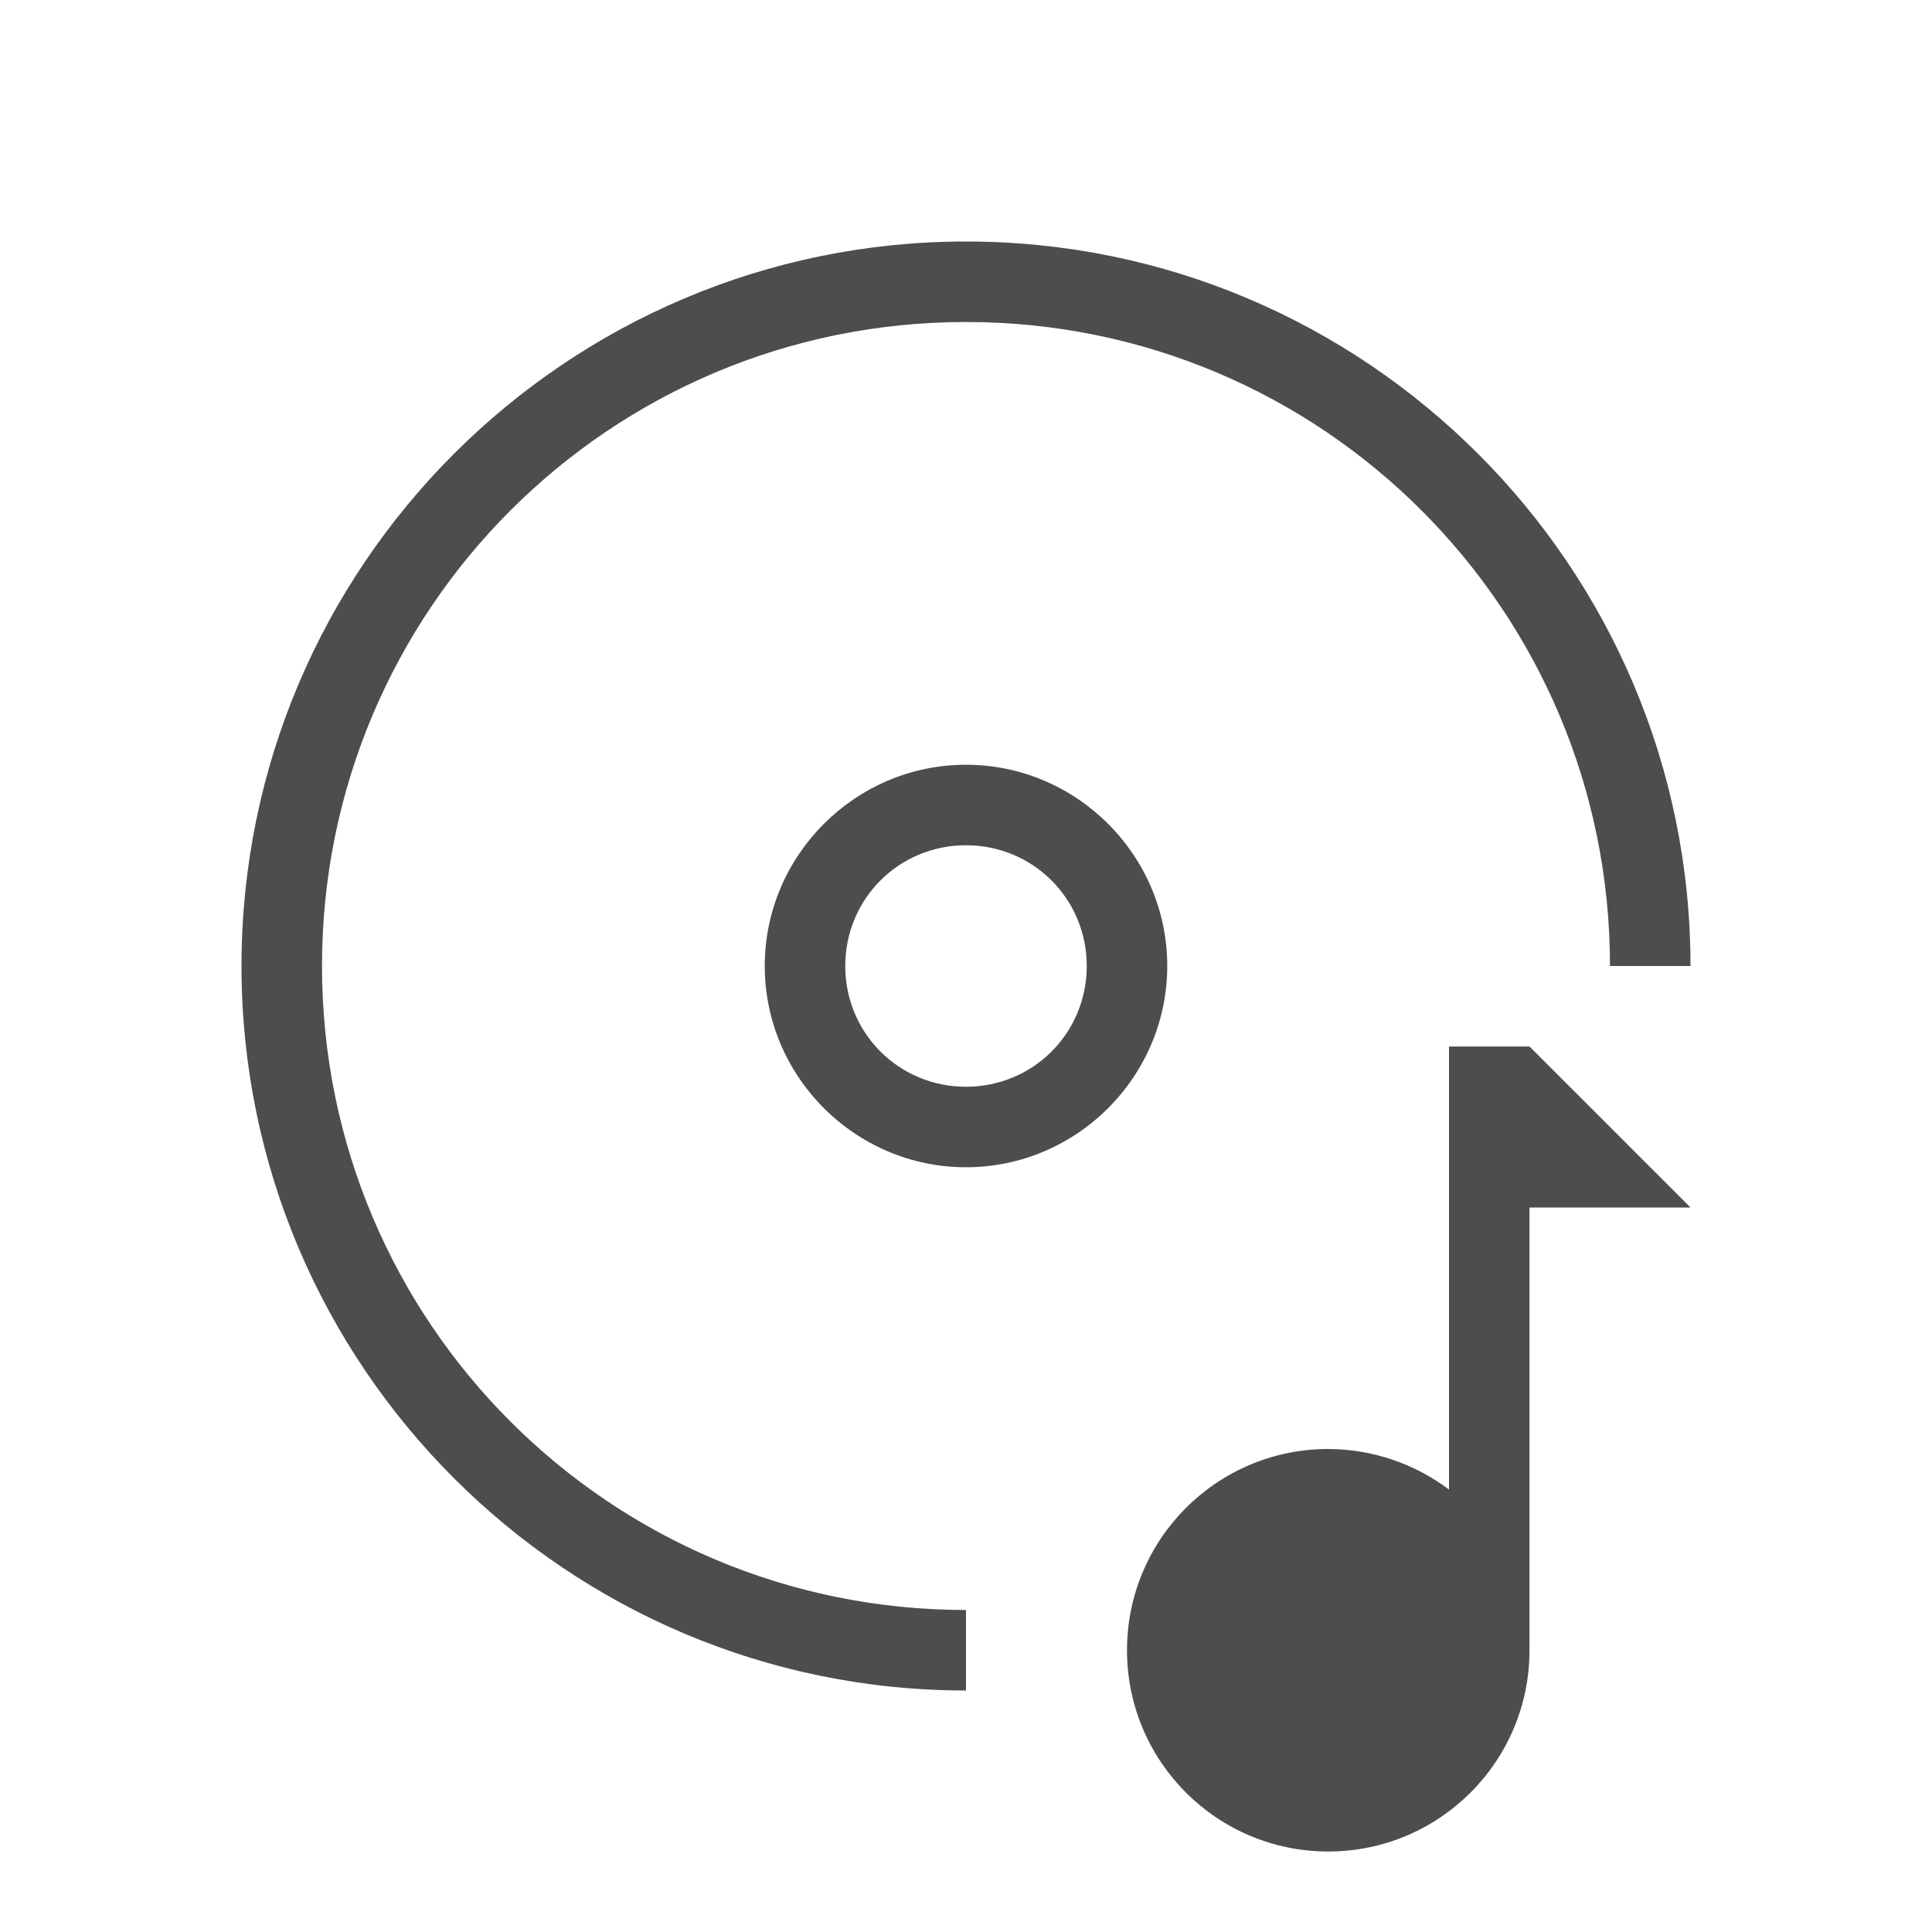
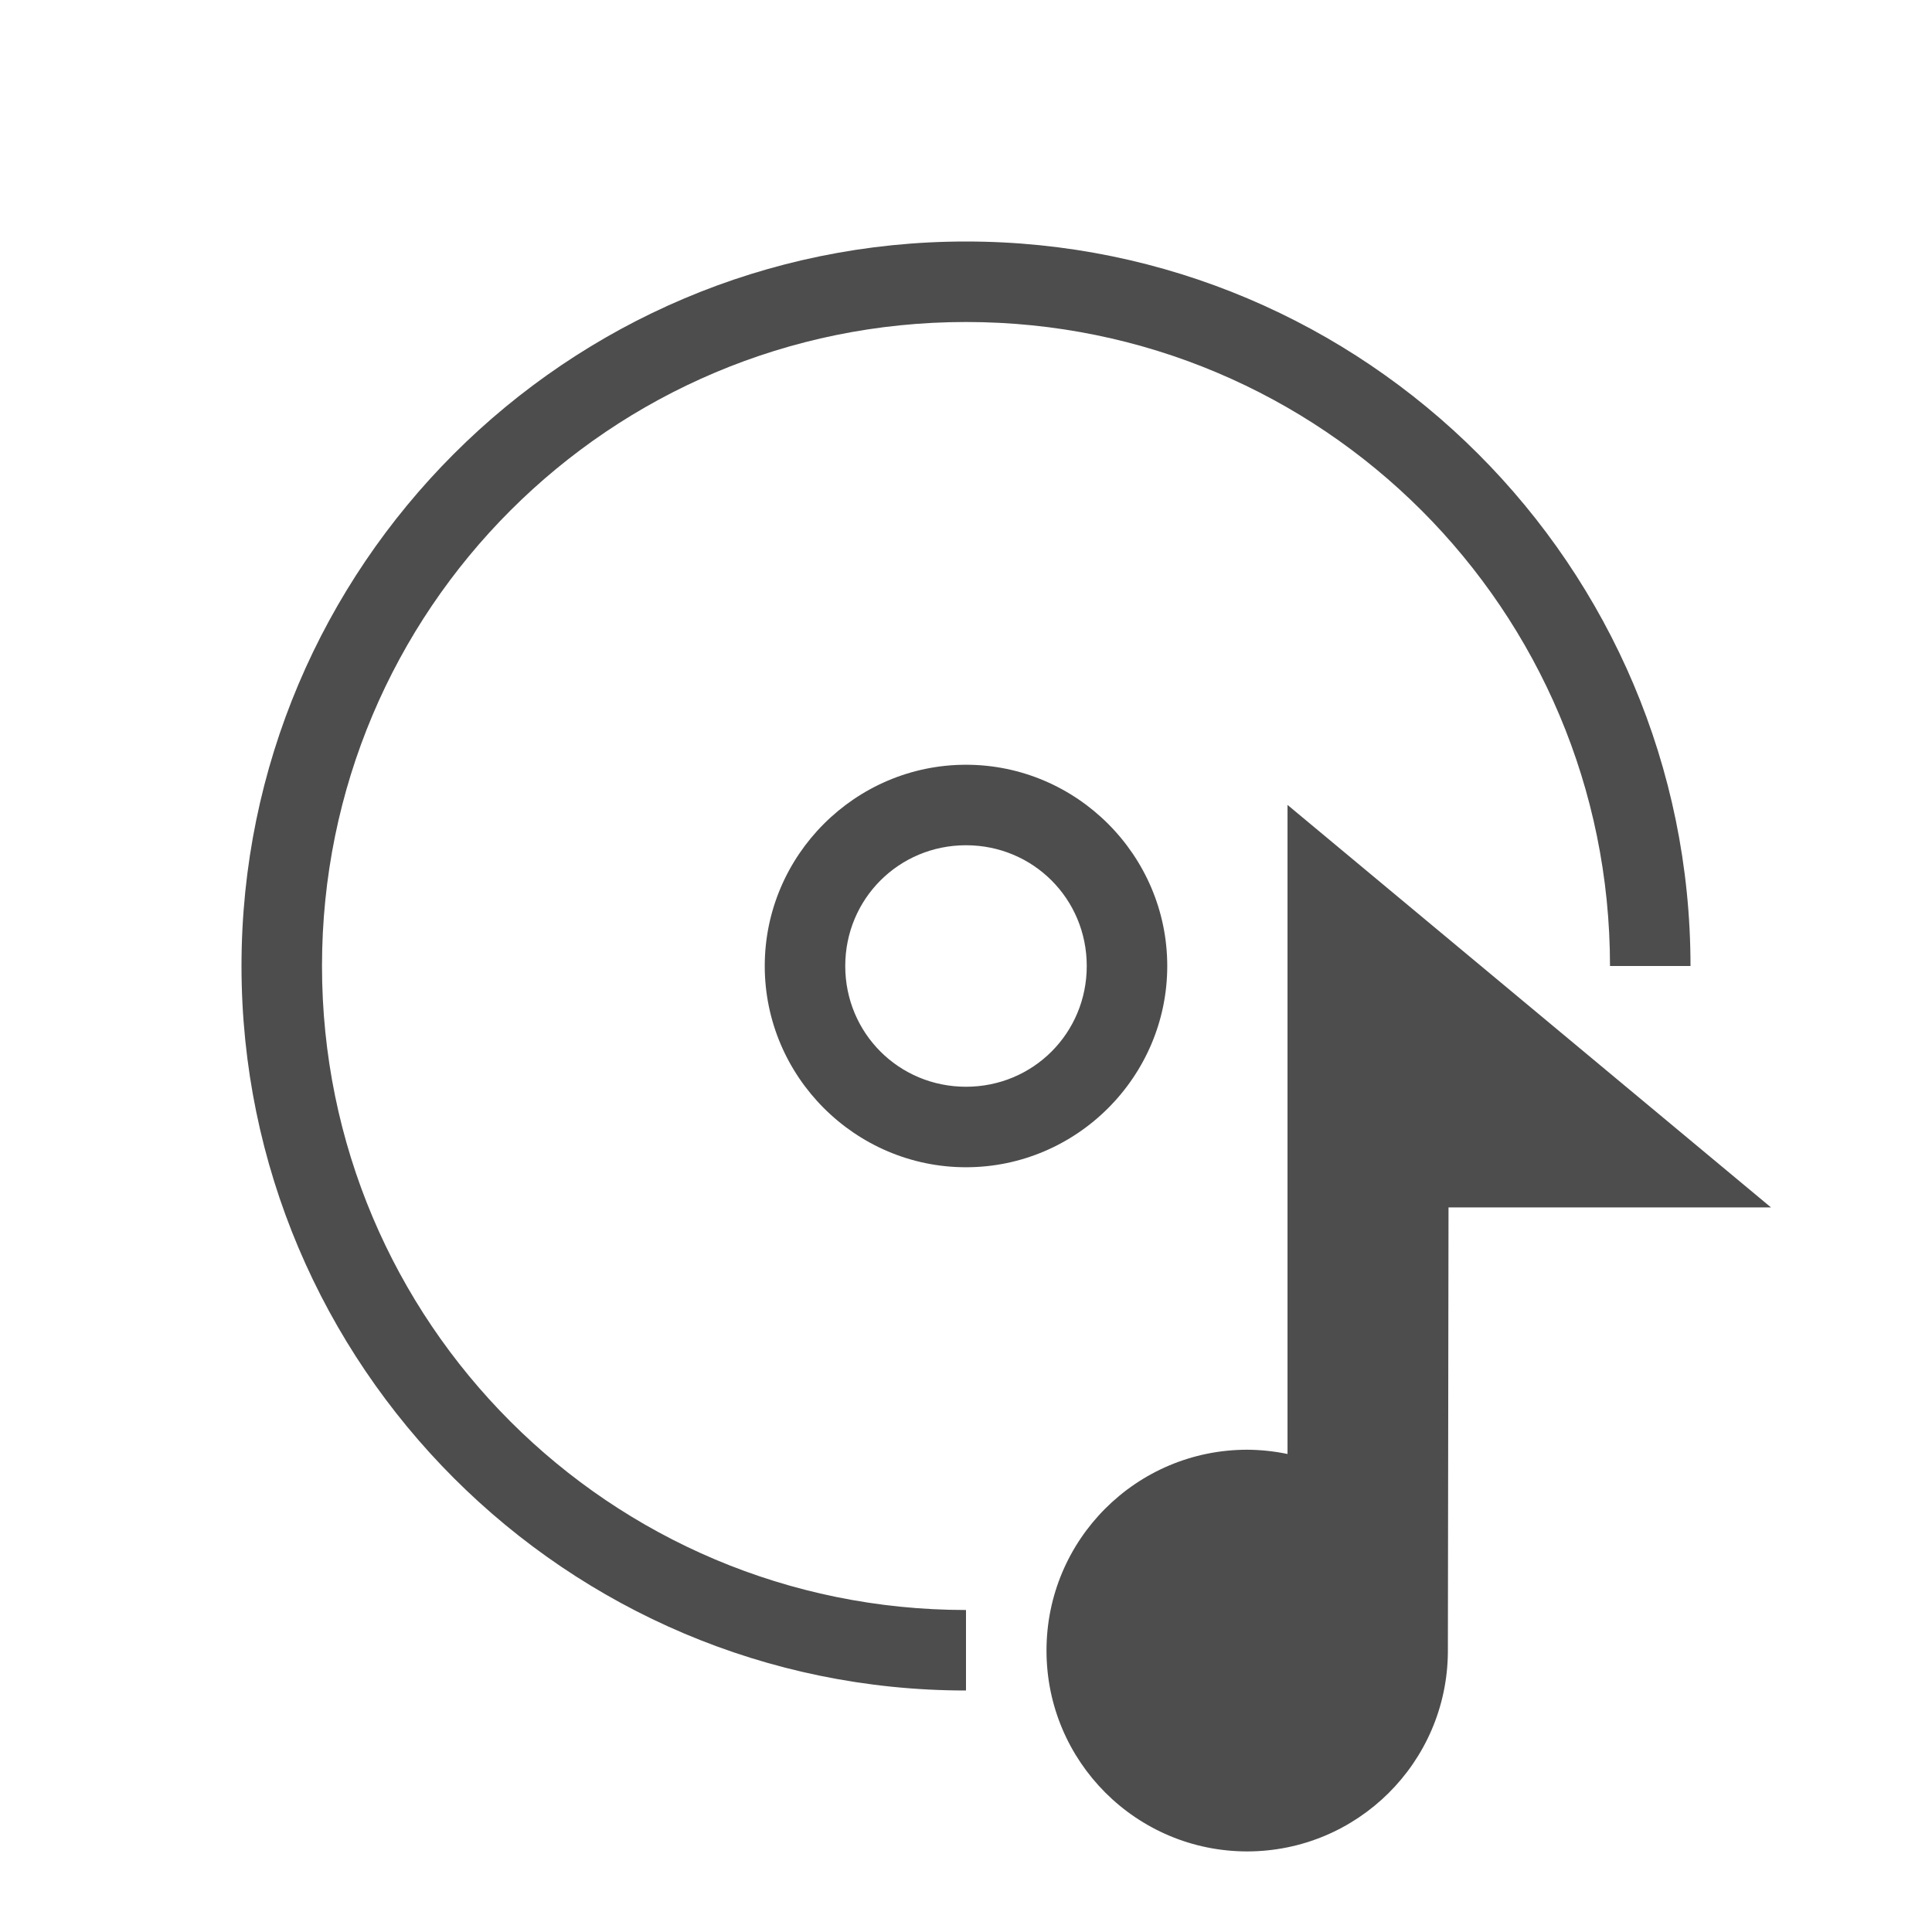
<svg xmlns="http://www.w3.org/2000/svg" width="24" version="1.1" viewBox="0 0 24 24" height="24">
  <defs id="defs3051">
    <style type="text/css" id="current-color-scheme">
.ColorScheme-Text {
color:#4d4d4d;
}
</style>
  </defs>
-   <path style="fill:currentColor;fill-opacity:1;stroke:none" d="m 12,3 c -4.965,0 -9,4.035 -9,9 1e-07,4.965 4.035,9 9,9 v -1 c -4.424,0 -8,-3.576 -8,-8 0,-4.424 3.576,-8 8,-8 4.424,1e-07 8,3.576 8,8 h 1 c 0,-4.965 -4.035,-9 -9,-9 z  m 0,6.5 c -1.375,0 -2.5,1.125 -2.5,2.5 0,1.375 1.125,2.5 2.5,2.5 1.375,0 2.5,-1.125 2.5,-2.5 0,-1.375 -1.125,-2.5 -2.5,-2.5 z  m 0,1 c 0.834,0 1.5,0.666 1.5,1.5 0,0.834 -0.666,1.5 -1.5,1.5 -0.834,0 -1.5,-0.666 -1.5,-1.5 0,-0.834 0.666,-1.5 1.5,-1.5 z  m 6,2.5 v 5.504 c -0.432,-0.326 -0.959,-0.503 -1.5,-0.504 -1.381,0 -2.5,1.119 -2.5,2.5 0,1.381 1.119,2.5 2.5,2.5 1.381,0 2.5,-1.119 2.5,-2.5 v -5.5 h 2 l -2,-2 h -1 z " class="ColorScheme-Text" />
+   <path style="fill:currentColor;fill-opacity:1;stroke:none" d="m 12,3 c -4.965,0 -9,4.035 -9,9 1e-07,4.965 4.035,9 9,9 v -1 c -4.424,0 -8,-3.576 -8,-8 0,-4.424 3.576,-8 8,-8 4.424,1e-07 8,3.576 8,8 h 1 c 0,-4.965 -4.035,-9 -9,-9 z  m 0,6.5 c -1.375,0 -2.5,1.125 -2.5,2.5 0,1.375 1.125,2.5 2.5,2.5 1.375,0 2.5,-1.125 2.5,-2.5 0,-1.375 -1.125,-2.5 -2.5,-2.5 z  m 3.994,.5 v 8.062 c -0.164,-0.034 -0.332,-0.052 -0.5,-0.053 -1.378,0 -2.495,1.118 -2.494,2.496 0,1.377 1.117,2.494 2.494,2.494 1.367,-0.002 2.478,-1.102 2.492,-2.469 l .008,-5.531 h 4.006 l -6.006,-5 z  m -3.994,.5 c 0.834,0 1.5,0.666 1.5,1.5 0,0.834 -0.666,1.5 -1.5,1.5 -0.834,0 -1.5,-0.666 -1.5,-1.5 0,-0.834 0.666,-1.5 1.5,-1.5 z " class="ColorScheme-Text" />
</svg>
